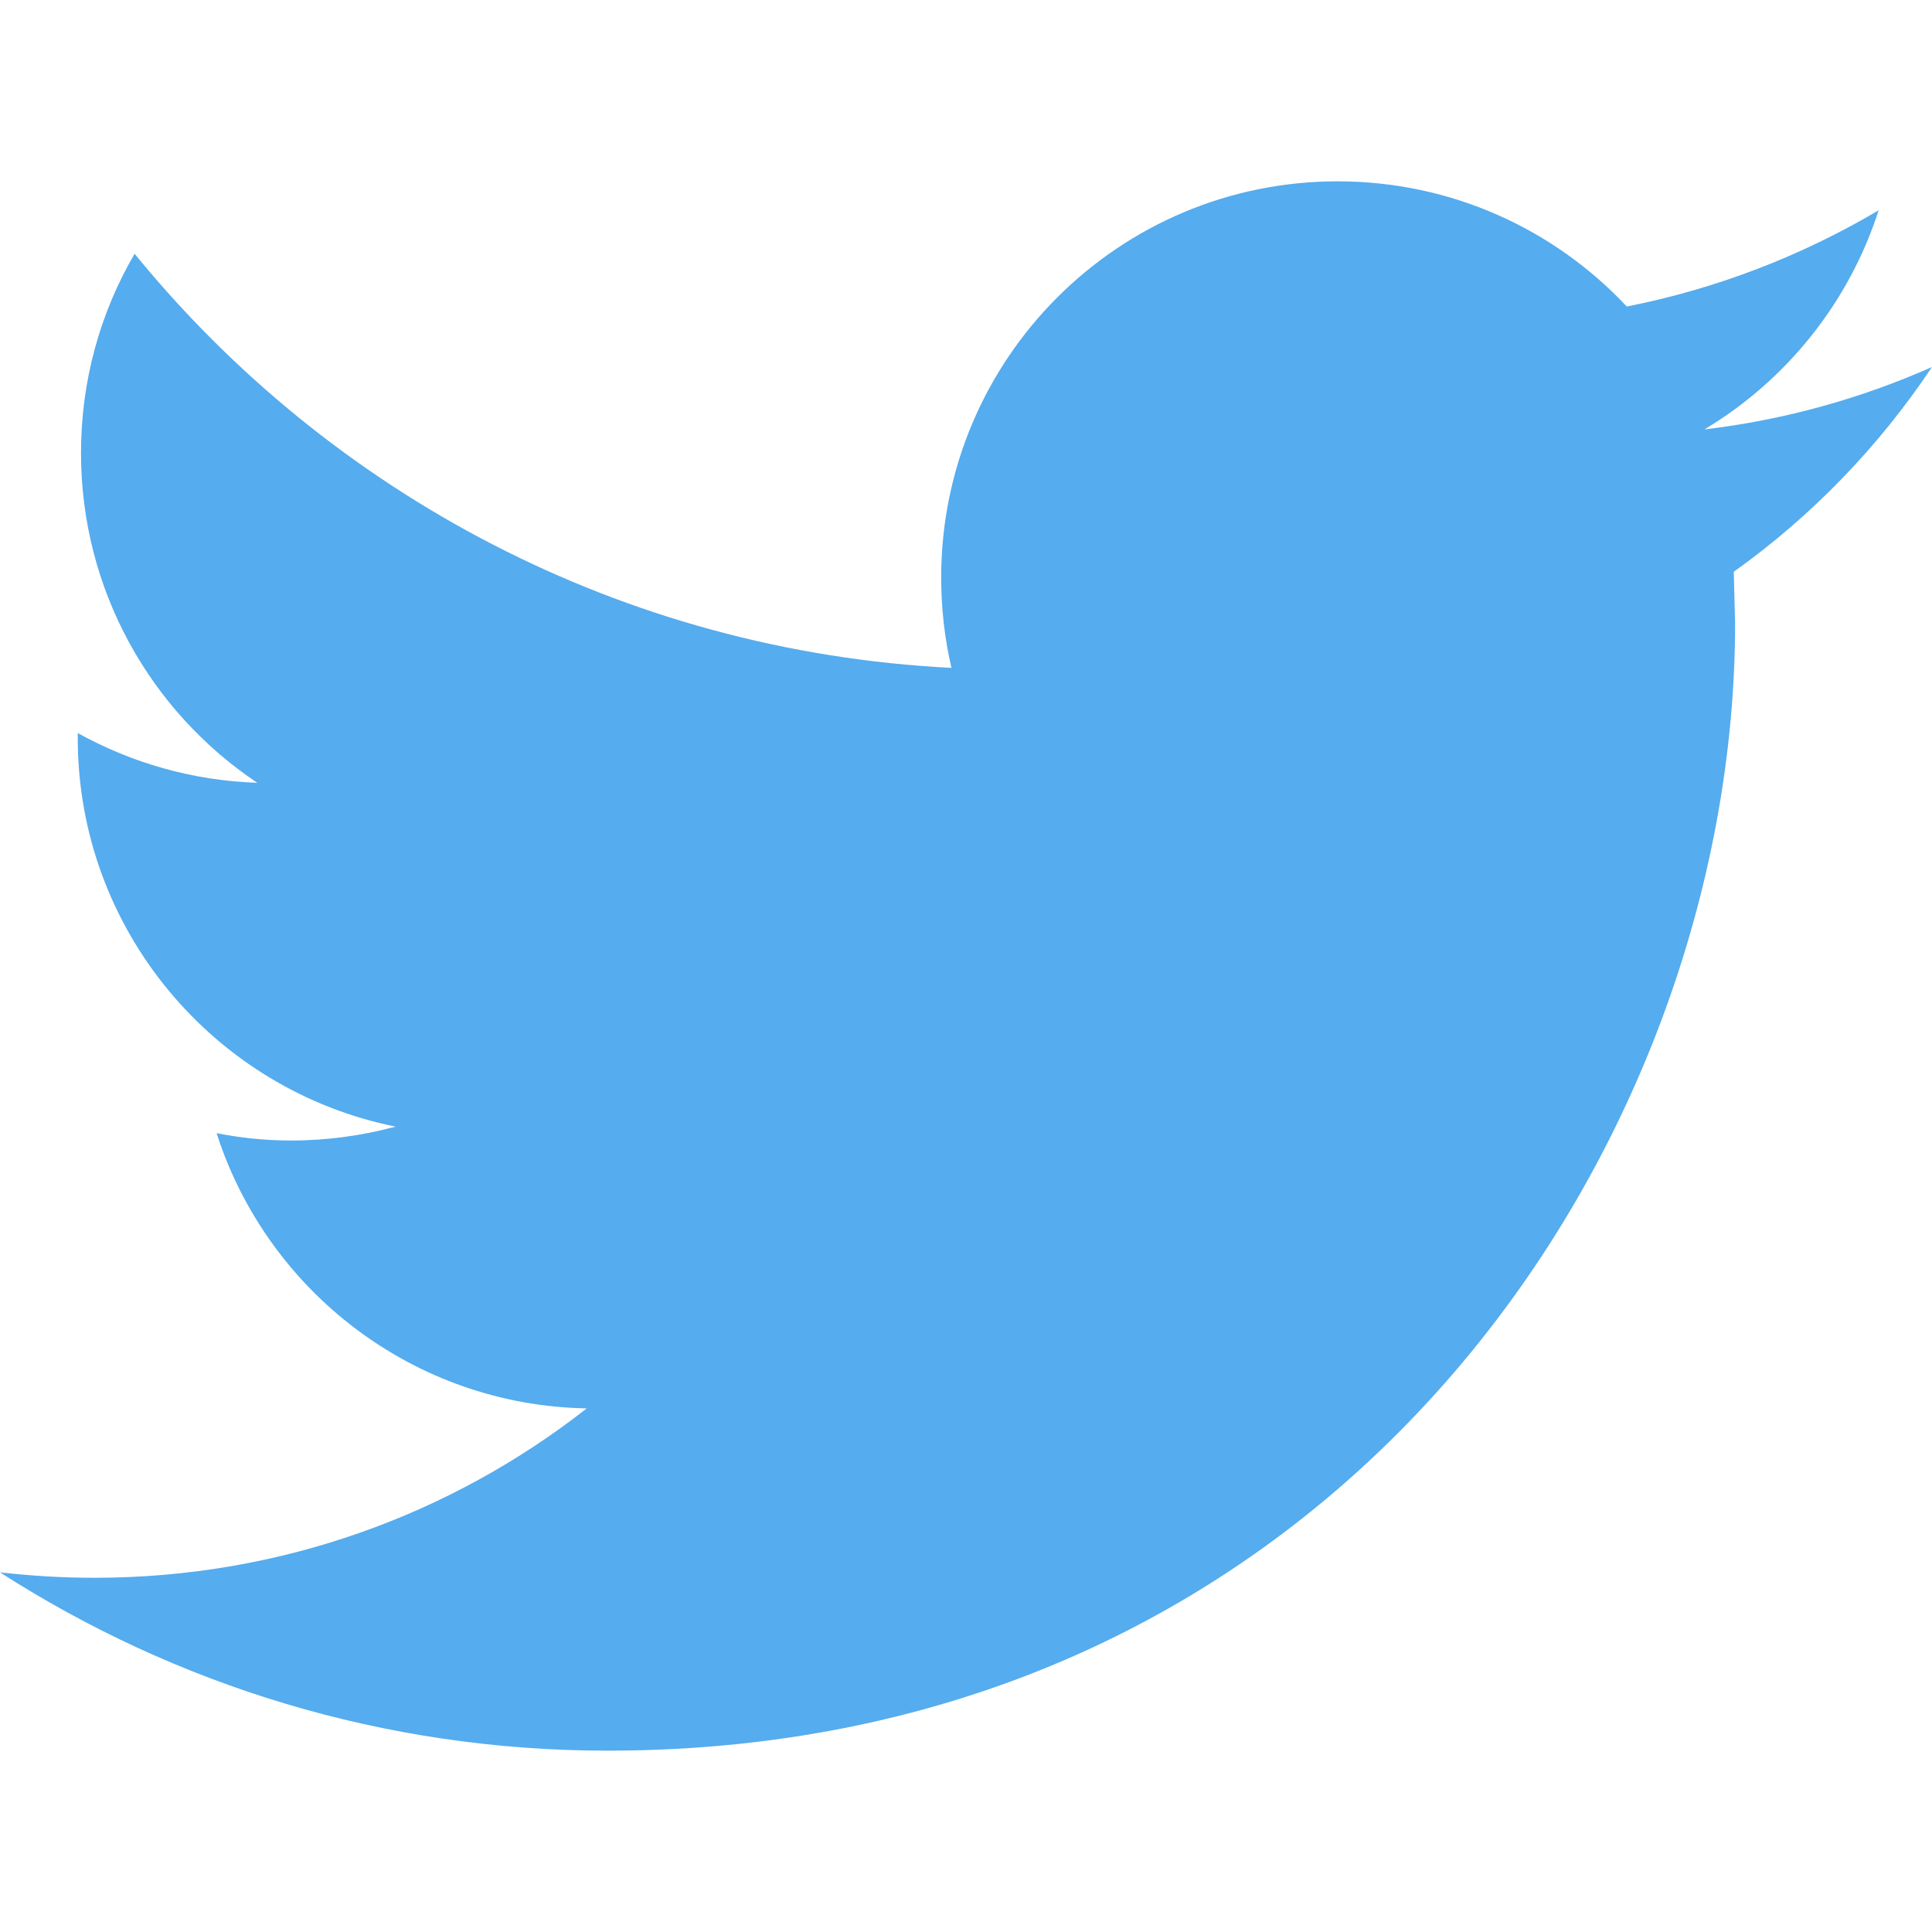
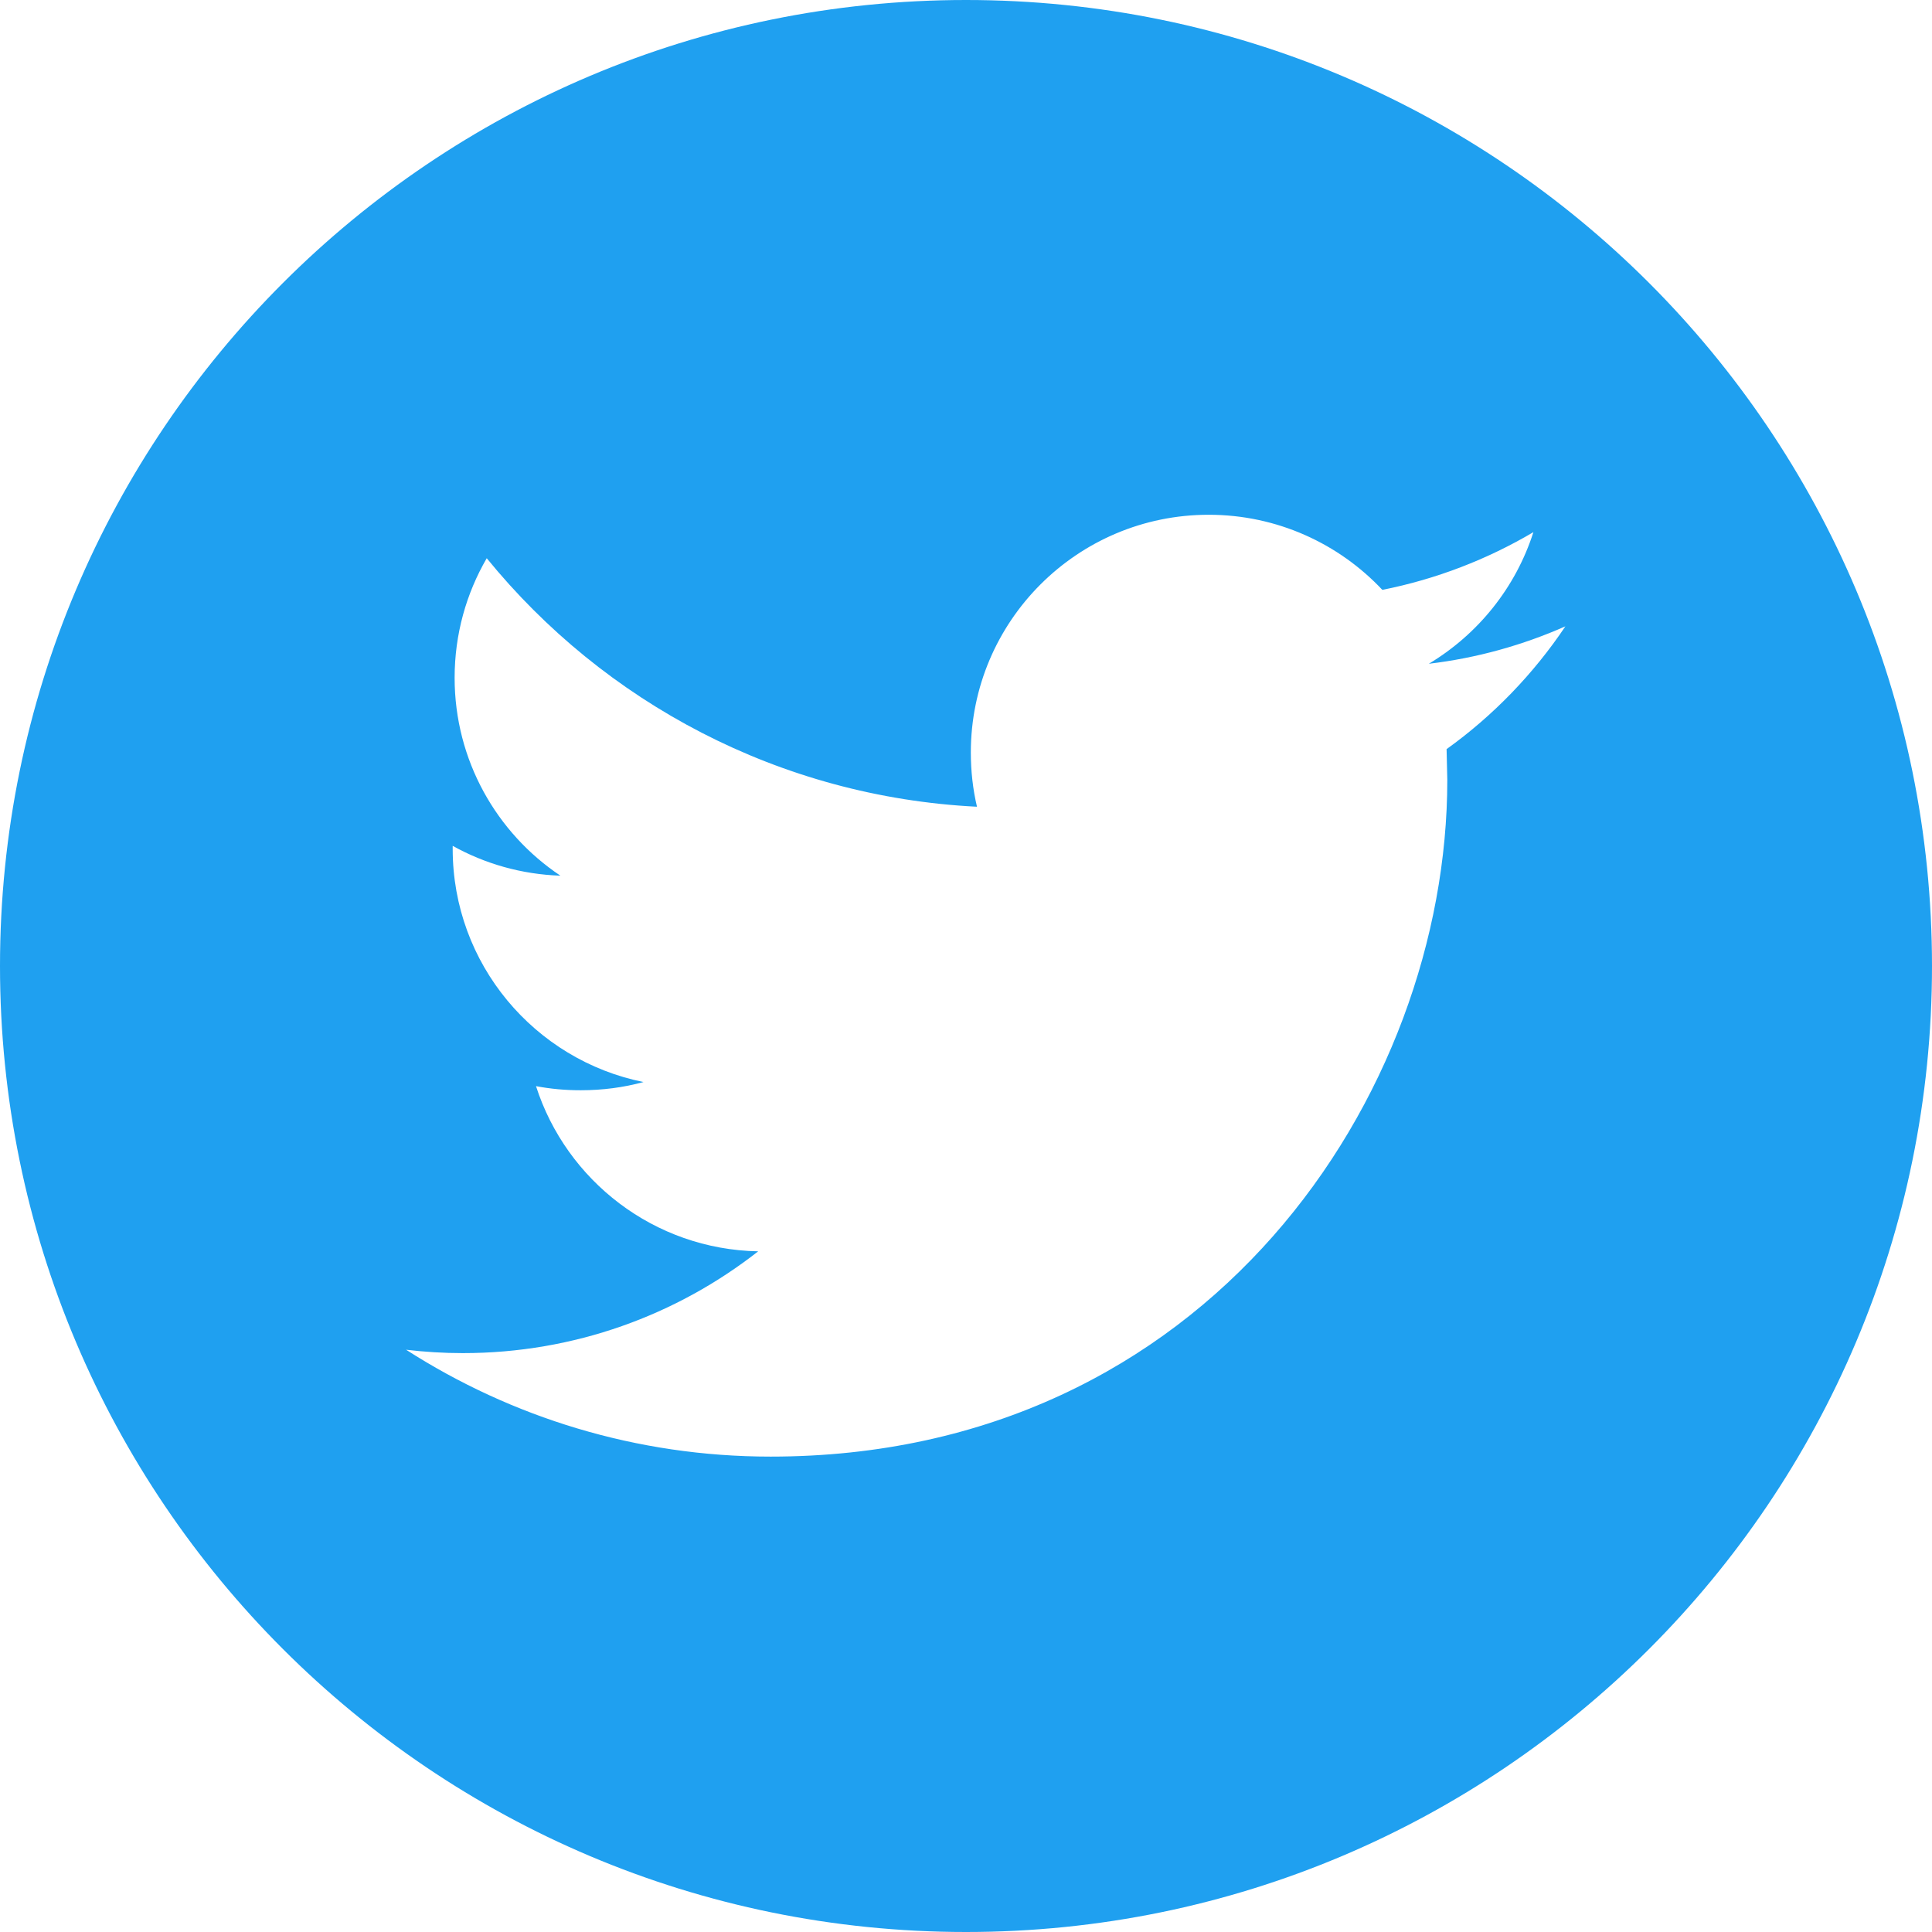
- <svg xmlns="http://www.w3.org/2000/svg" version="1.1" id="Capa_1" x="0px" y="0px" viewBox="0 0 612 612" style="enable-background:new 0 0 612 612;" xml:space="preserve" width="512px" height="512px">
+ <svg xmlns="http://www.w3.org/2000/svg" version="1.1" id="Capa_1" x="0px" y="0px" viewBox="0 0 486.392 486.392" style="enable-background:new 0 0 486.392 486.392;" xml:space="preserve" width="512px" height="512px">
  <g>
    <g>
-       <path d="M612,116.258c-22.525,9.981-46.694,16.75-72.088,19.772c25.929-15.527,45.777-40.155,55.184-69.411    c-24.322,14.379-51.169,24.82-79.775,30.48c-22.907-24.437-55.49-39.658-91.63-39.658c-69.334,0-125.551,56.217-125.551,125.513    c0,9.828,1.109,19.427,3.251,28.606C197.065,206.32,104.556,156.337,42.641,80.386c-10.823,18.51-16.98,40.078-16.98,63.101    c0,43.559,22.181,81.993,55.835,104.479c-20.575-0.688-39.926-6.348-56.867-15.756v1.568c0,60.806,43.291,111.554,100.693,123.104    c-10.517,2.83-21.607,4.398-33.08,4.398c-8.107,0-15.947-0.803-23.634-2.333c15.985,49.907,62.336,86.199,117.253,87.194    c-42.947,33.654-97.099,53.655-155.916,53.655c-10.134,0-20.116-0.612-29.944-1.721c55.567,35.681,121.536,56.485,192.438,56.485    c230.948,0,357.188-191.291,357.188-357.188l-0.421-16.253C573.872,163.526,595.211,141.422,612,116.258z" fill="#55acee" />
+       <path d="M243.196,0C108.891,0,0,108.891,0,243.196s108.891,243.196,243.196,243.196    s243.196-108.891,243.196-243.196C486.392,108.861,377.501,0,243.196,0z M364.186,188.598l0.182,7.752    c0,79.16-60.221,170.359-170.359,170.359c-33.804,0-65.268-9.91-91.776-26.904c4.682,0.547,9.454,0.851,14.288,0.851    c28.059,0,53.868-9.576,74.357-25.627c-26.204-0.486-48.305-17.814-55.935-41.586c3.678,0.699,7.387,1.034,11.278,1.034    c5.472,0,10.761-0.699,15.777-2.067c-27.39-5.533-48.031-29.7-48.031-58.701v-0.76c8.086,4.499,17.297,7.174,27.116,7.509    c-16.051-10.731-26.63-29.062-26.63-49.825c0-10.974,2.949-21.249,8.086-30.095c29.518,36.236,73.658,60.069,123.422,62.562    c-1.034-4.378-1.55-8.968-1.55-13.649c0-33.044,26.812-59.857,59.887-59.857c17.206,0,32.771,7.265,43.714,18.908    c13.619-2.706,26.448-7.691,38.03-14.531c-4.469,13.984-13.953,25.718-26.326,33.135c12.069-1.429,23.651-4.682,34.382-9.424    C386.073,169.659,375.889,180.208,364.186,188.598z" fill="#1fa0f0" />
    </g>
+     <g>
+ 	</g>
+     <g>
+ 	</g>
+     <g>
+ 	</g>
+     <g>
+ 	</g>
+     <g>
+ 	</g>
+     <g>
+ 	</g>
+     <g>
+ 	</g>
+     <g>
+ 	</g>
+     <g>
+ 	</g>
+     <g>
+ 	</g>
+     <g>
+ 	</g>
+     <g>
+ 	</g>
+     <g>
+ 	</g>
+     <g>
+ 	</g>
+     <g>
+ 	</g>
  </g>
  <g>
</g>
  <g>
</g>
  <g>
</g>
  <g>
</g>
  <g>
</g>
  <g>
</g>
  <g>
</g>
  <g>
</g>
  <g>
</g>
  <g>
</g>
  <g>
</g>
  <g>
</g>
  <g>
</g>
  <g>
</g>
  <g>
</g>
</svg>
